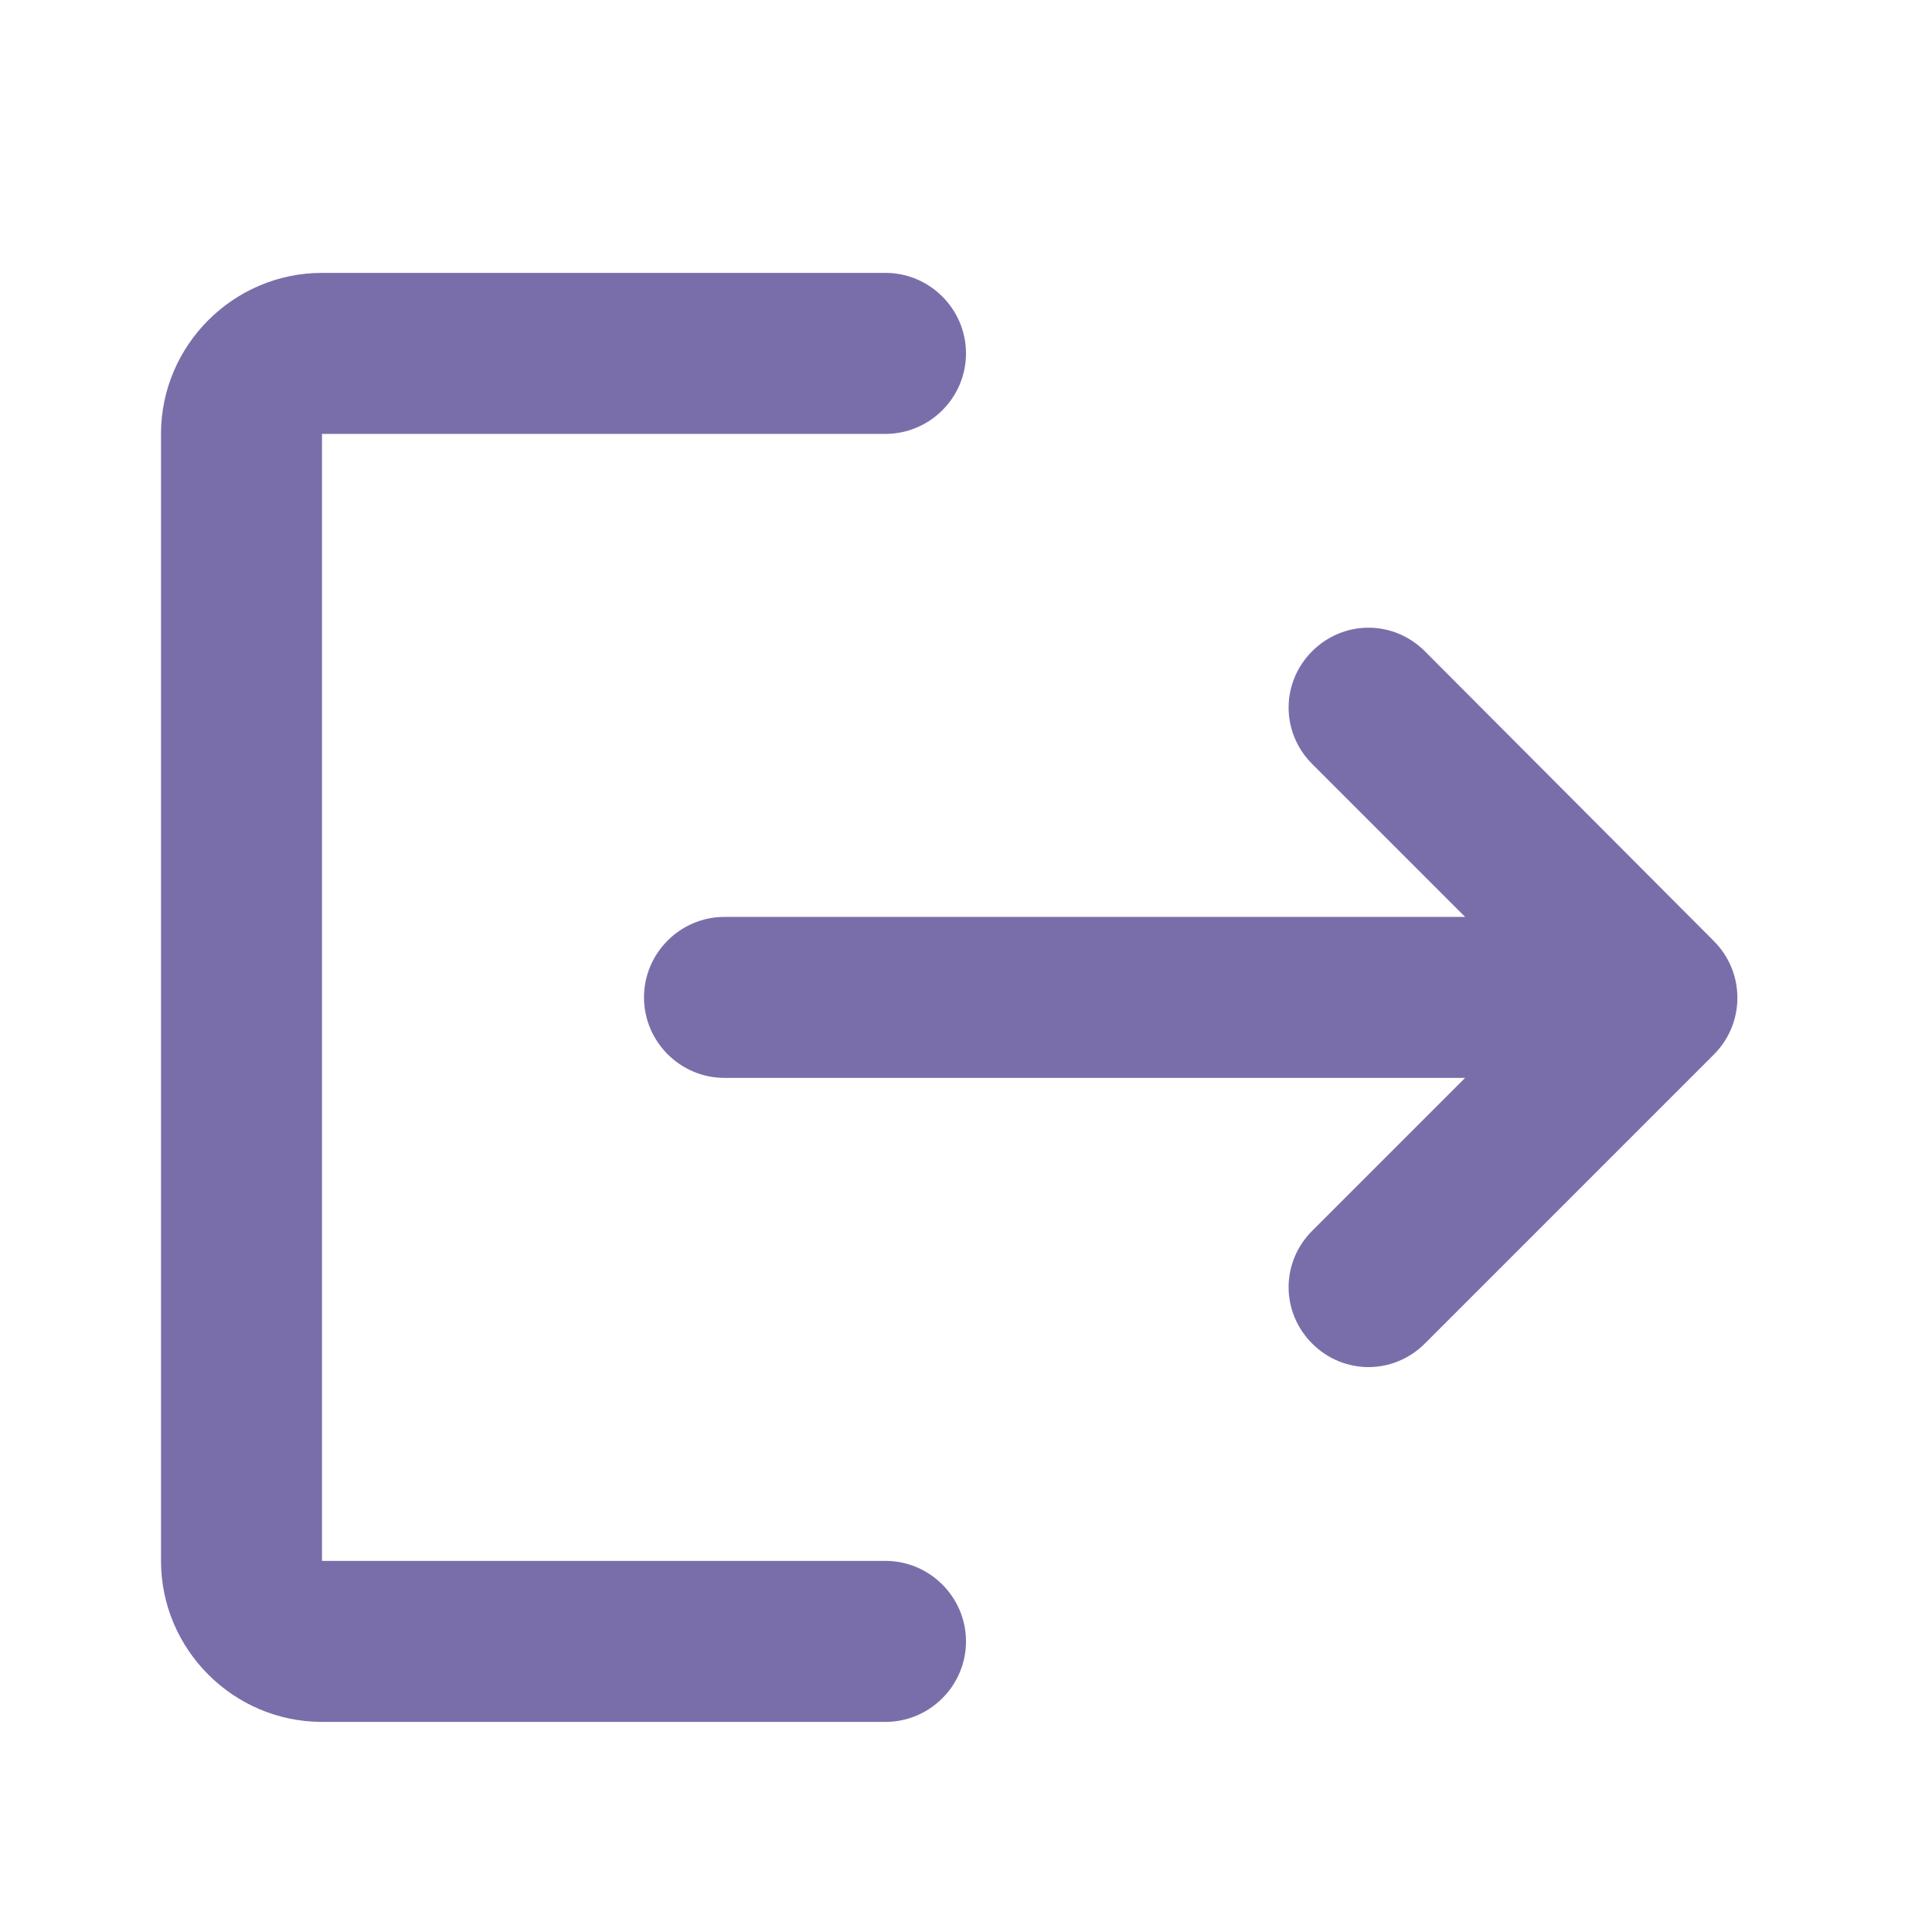
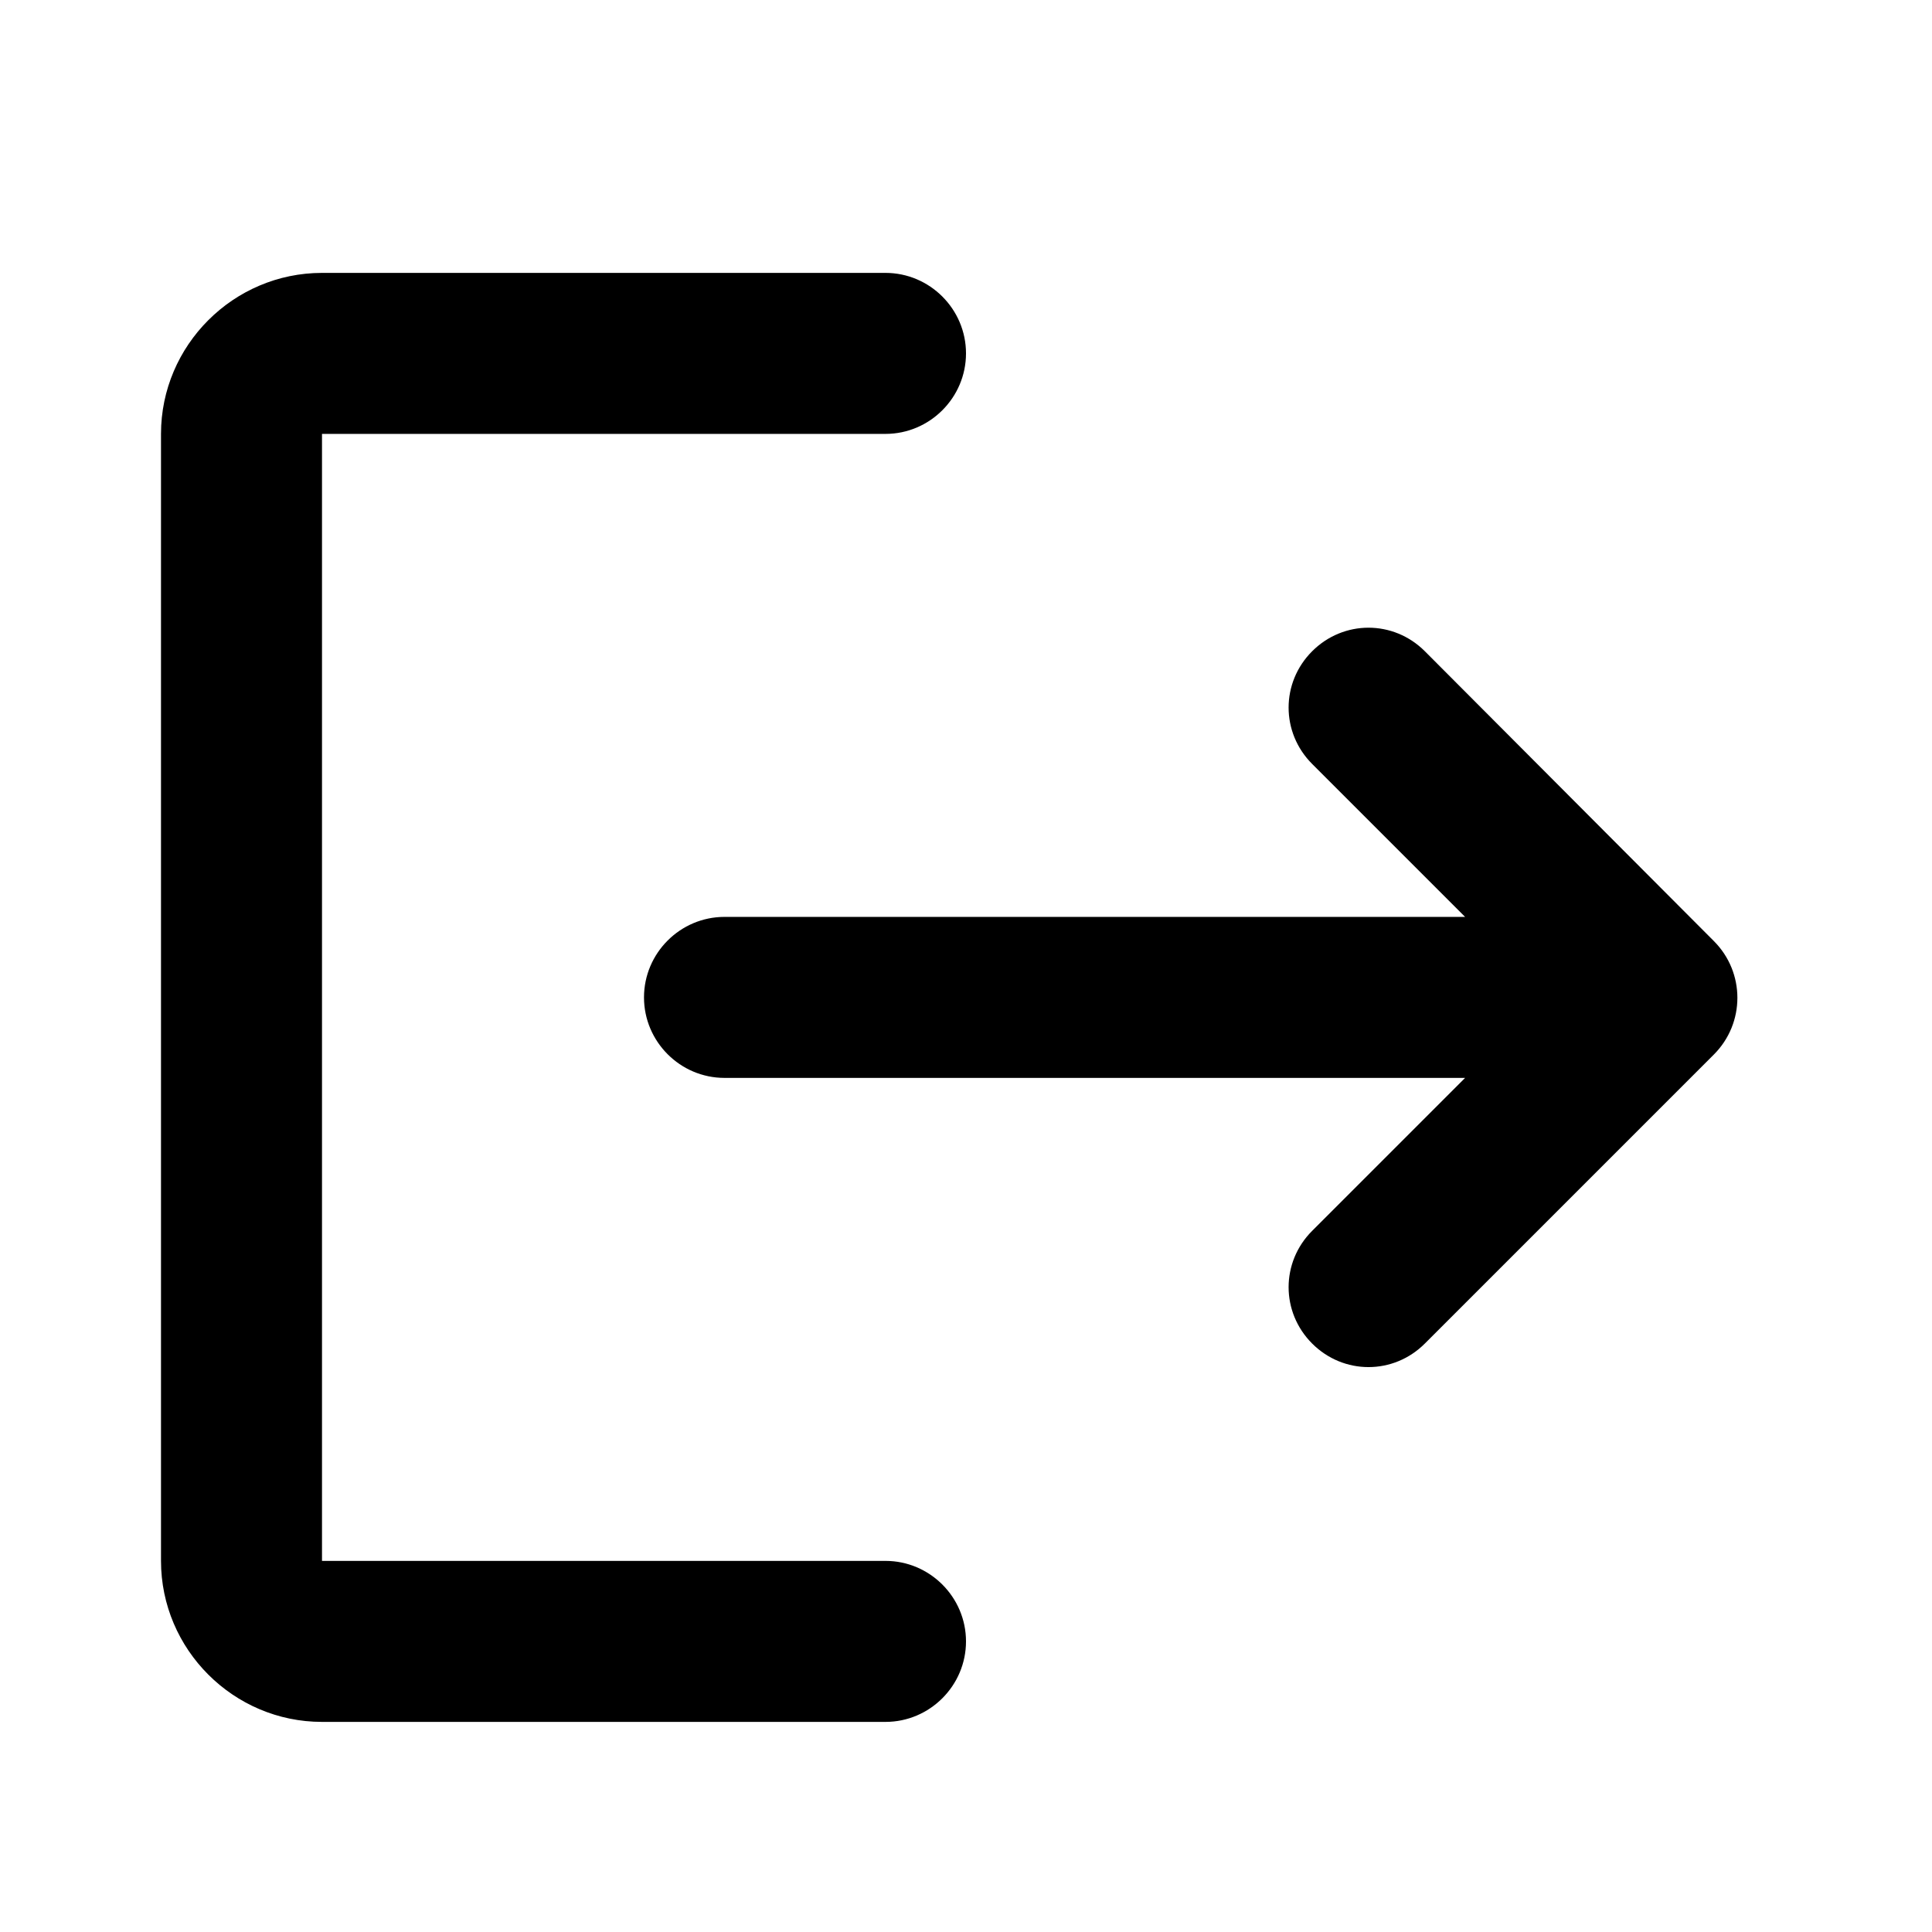
<svg xmlns="http://www.w3.org/2000/svg" viewBox="0 0 24 24" color="textSubtle" width="20px" class="sc-8a800401-0 eslIYO">
-   <path fill="#7a6eaa" d="M16.3 8.09C15.91 8.48 15.91 9.1 16.3 9.49L18.2 11.39H9C8.45 11.39 8 11.84 8 12.39C8 12.94 8.45 13.39 9 13.39H18.2L16.3 15.29C15.91 15.68 15.91 16.3 16.3 16.69C16.69 17.08 17.31 17.08 17.7 16.69L21.29 13.1C21.68 12.71 21.68 12.08 21.29 11.69L17.7 8.09C17.31 7.7 16.69 7.7 16.3 8.09ZM4 19.39H11C11.55 19.39 12 19.84 12 20.39C12 20.94 11.55 21.39 11 21.39H4C2.9 21.39 2 20.49 2 19.39V5.39C2 4.29 2.9 3.39 4 3.39H11C11.55 3.39 12 3.84 12 4.39C12 4.94 11.55 5.39 11 5.39H4V19.39Z" />
+   <path fill="currentColor" d="M16.3 8.09C15.91 8.48 15.91 9.1 16.3 9.49L18.2 11.39H9C8.45 11.39 8 11.84 8 12.39C8 12.94 8.45 13.39 9 13.39H18.2L16.3 15.29C15.91 15.68 15.91 16.3 16.3 16.69C16.69 17.08 17.31 17.08 17.7 16.69L21.29 13.1C21.68 12.71 21.68 12.08 21.29 11.69L17.7 8.09C17.31 7.7 16.69 7.7 16.3 8.09ZM4 19.39H11C11.55 19.39 12 19.84 12 20.39C12 20.94 11.55 21.39 11 21.39H4C2.9 21.39 2 20.49 2 19.39V5.39C2 4.29 2.9 3.39 4 3.39H11C11.55 3.39 12 3.84 12 4.39C12 4.94 11.55 5.39 11 5.39H4V19.39Z" />
</svg>
